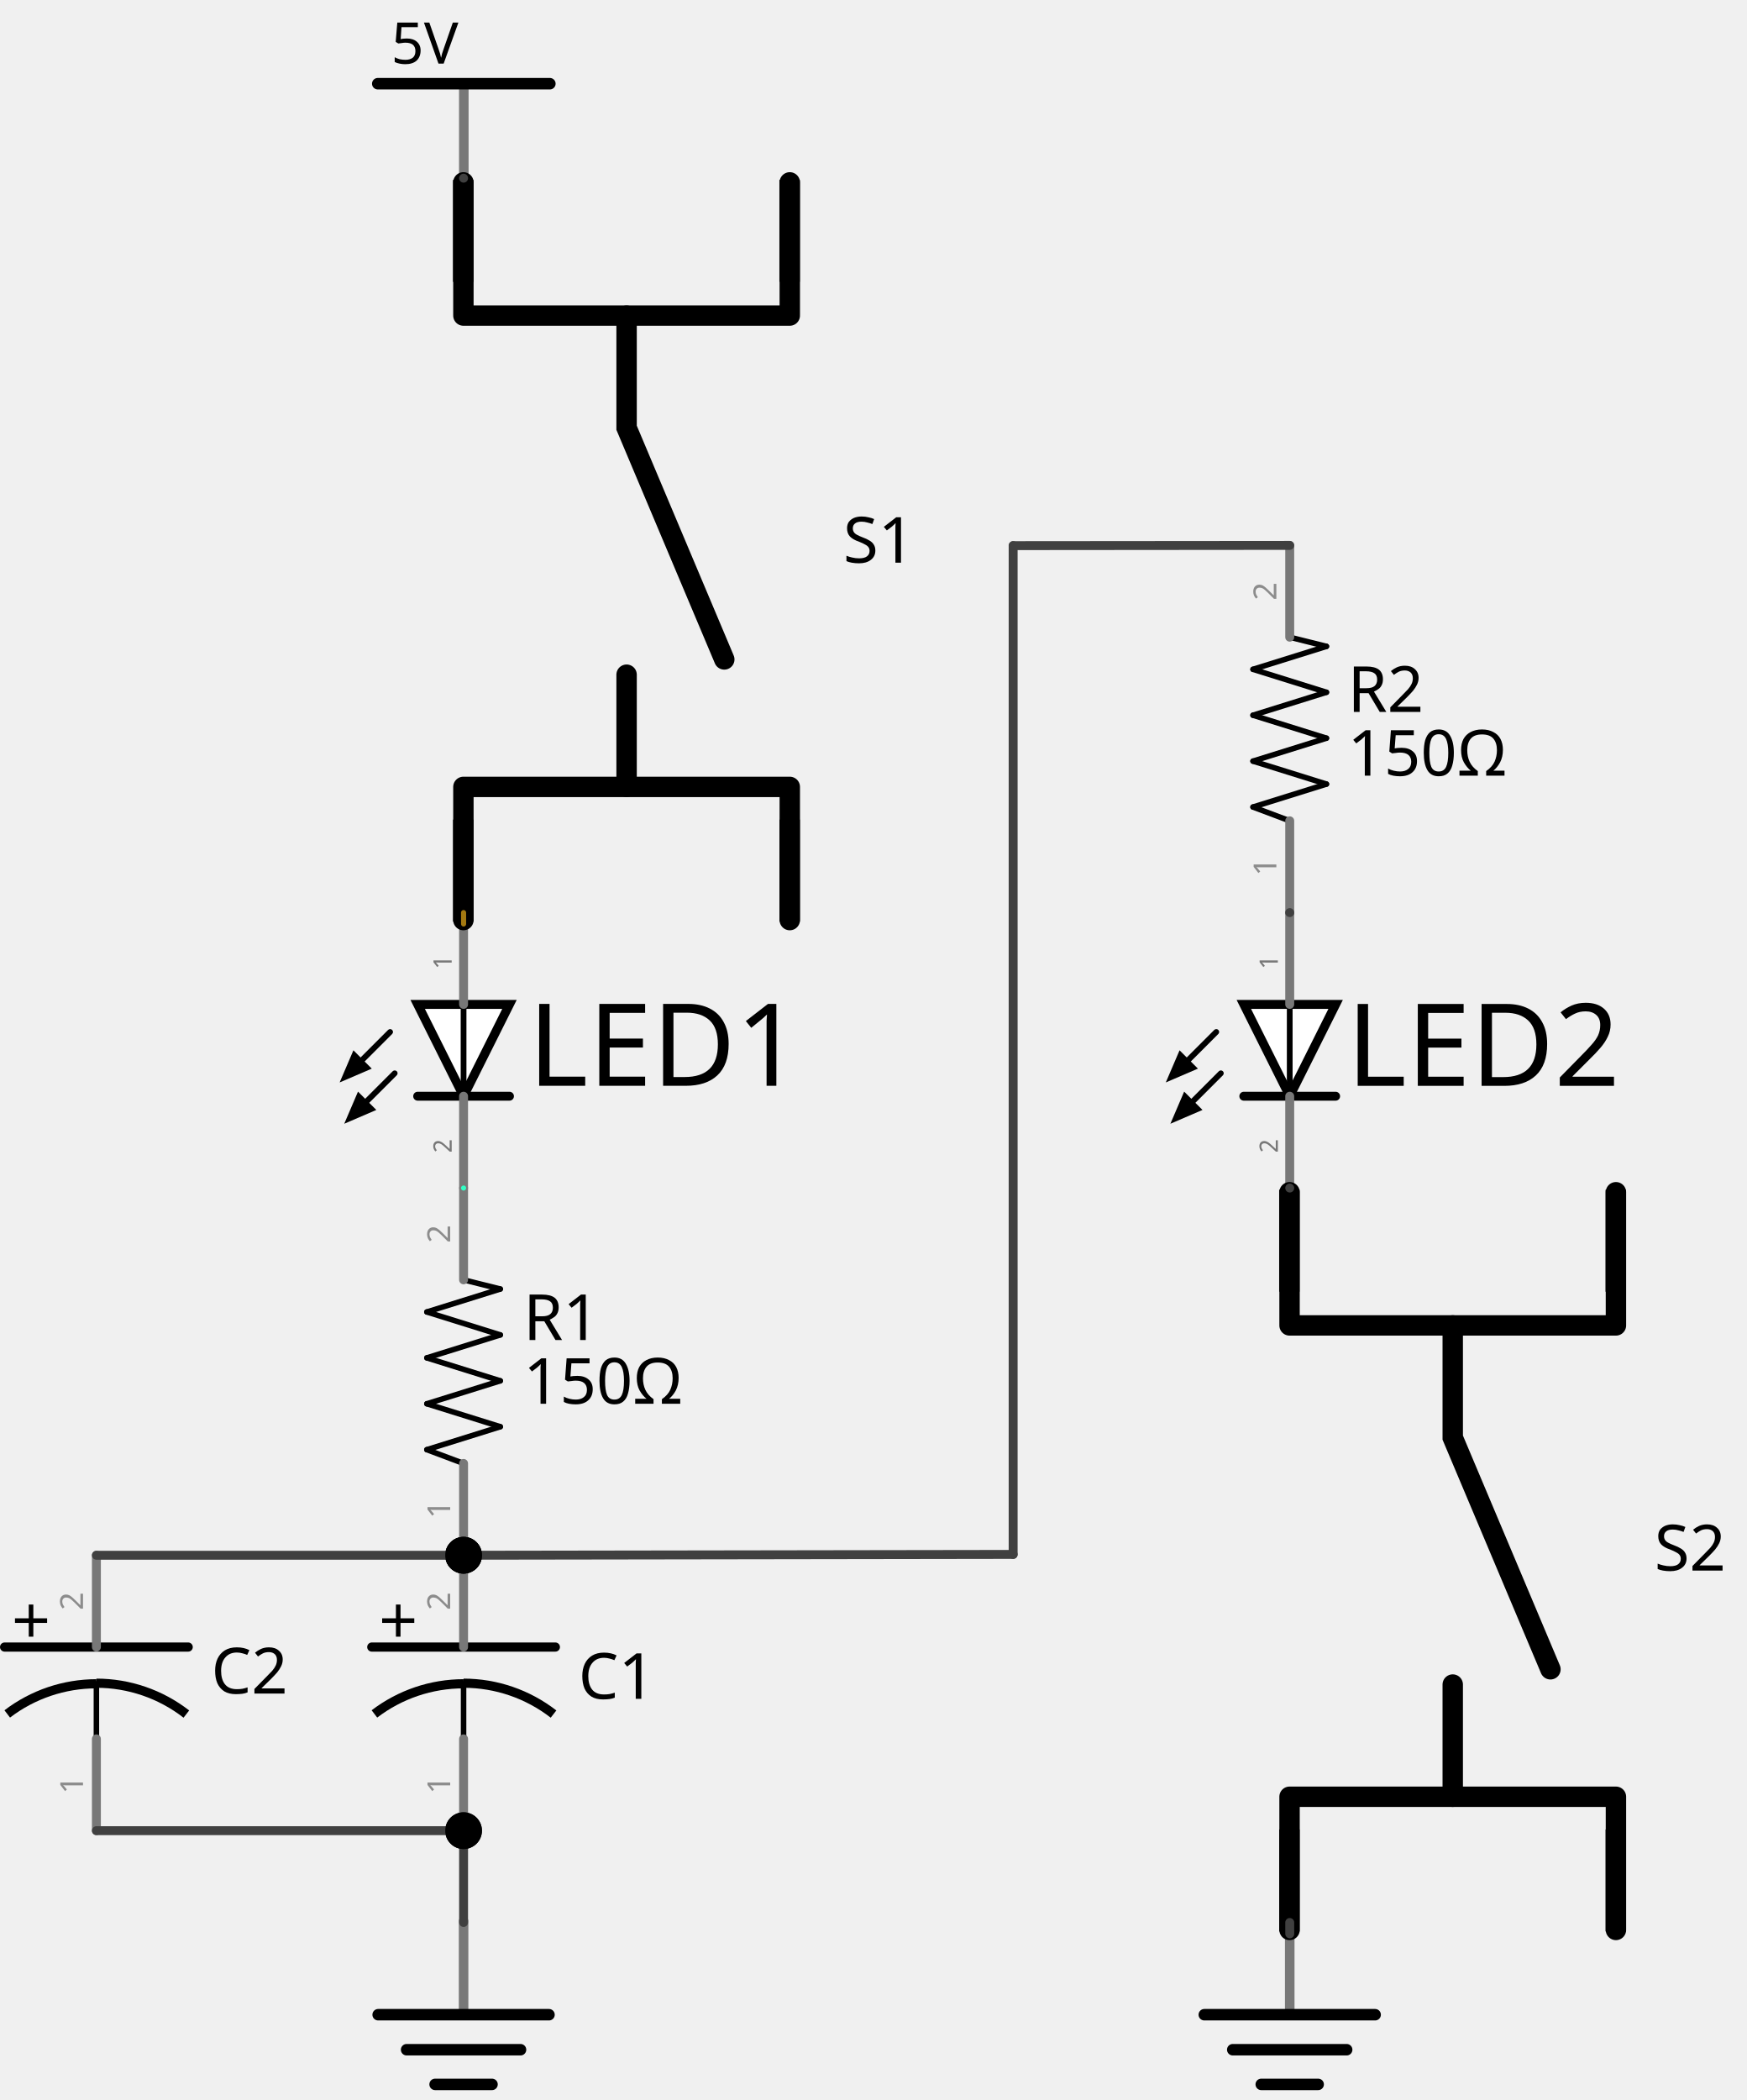
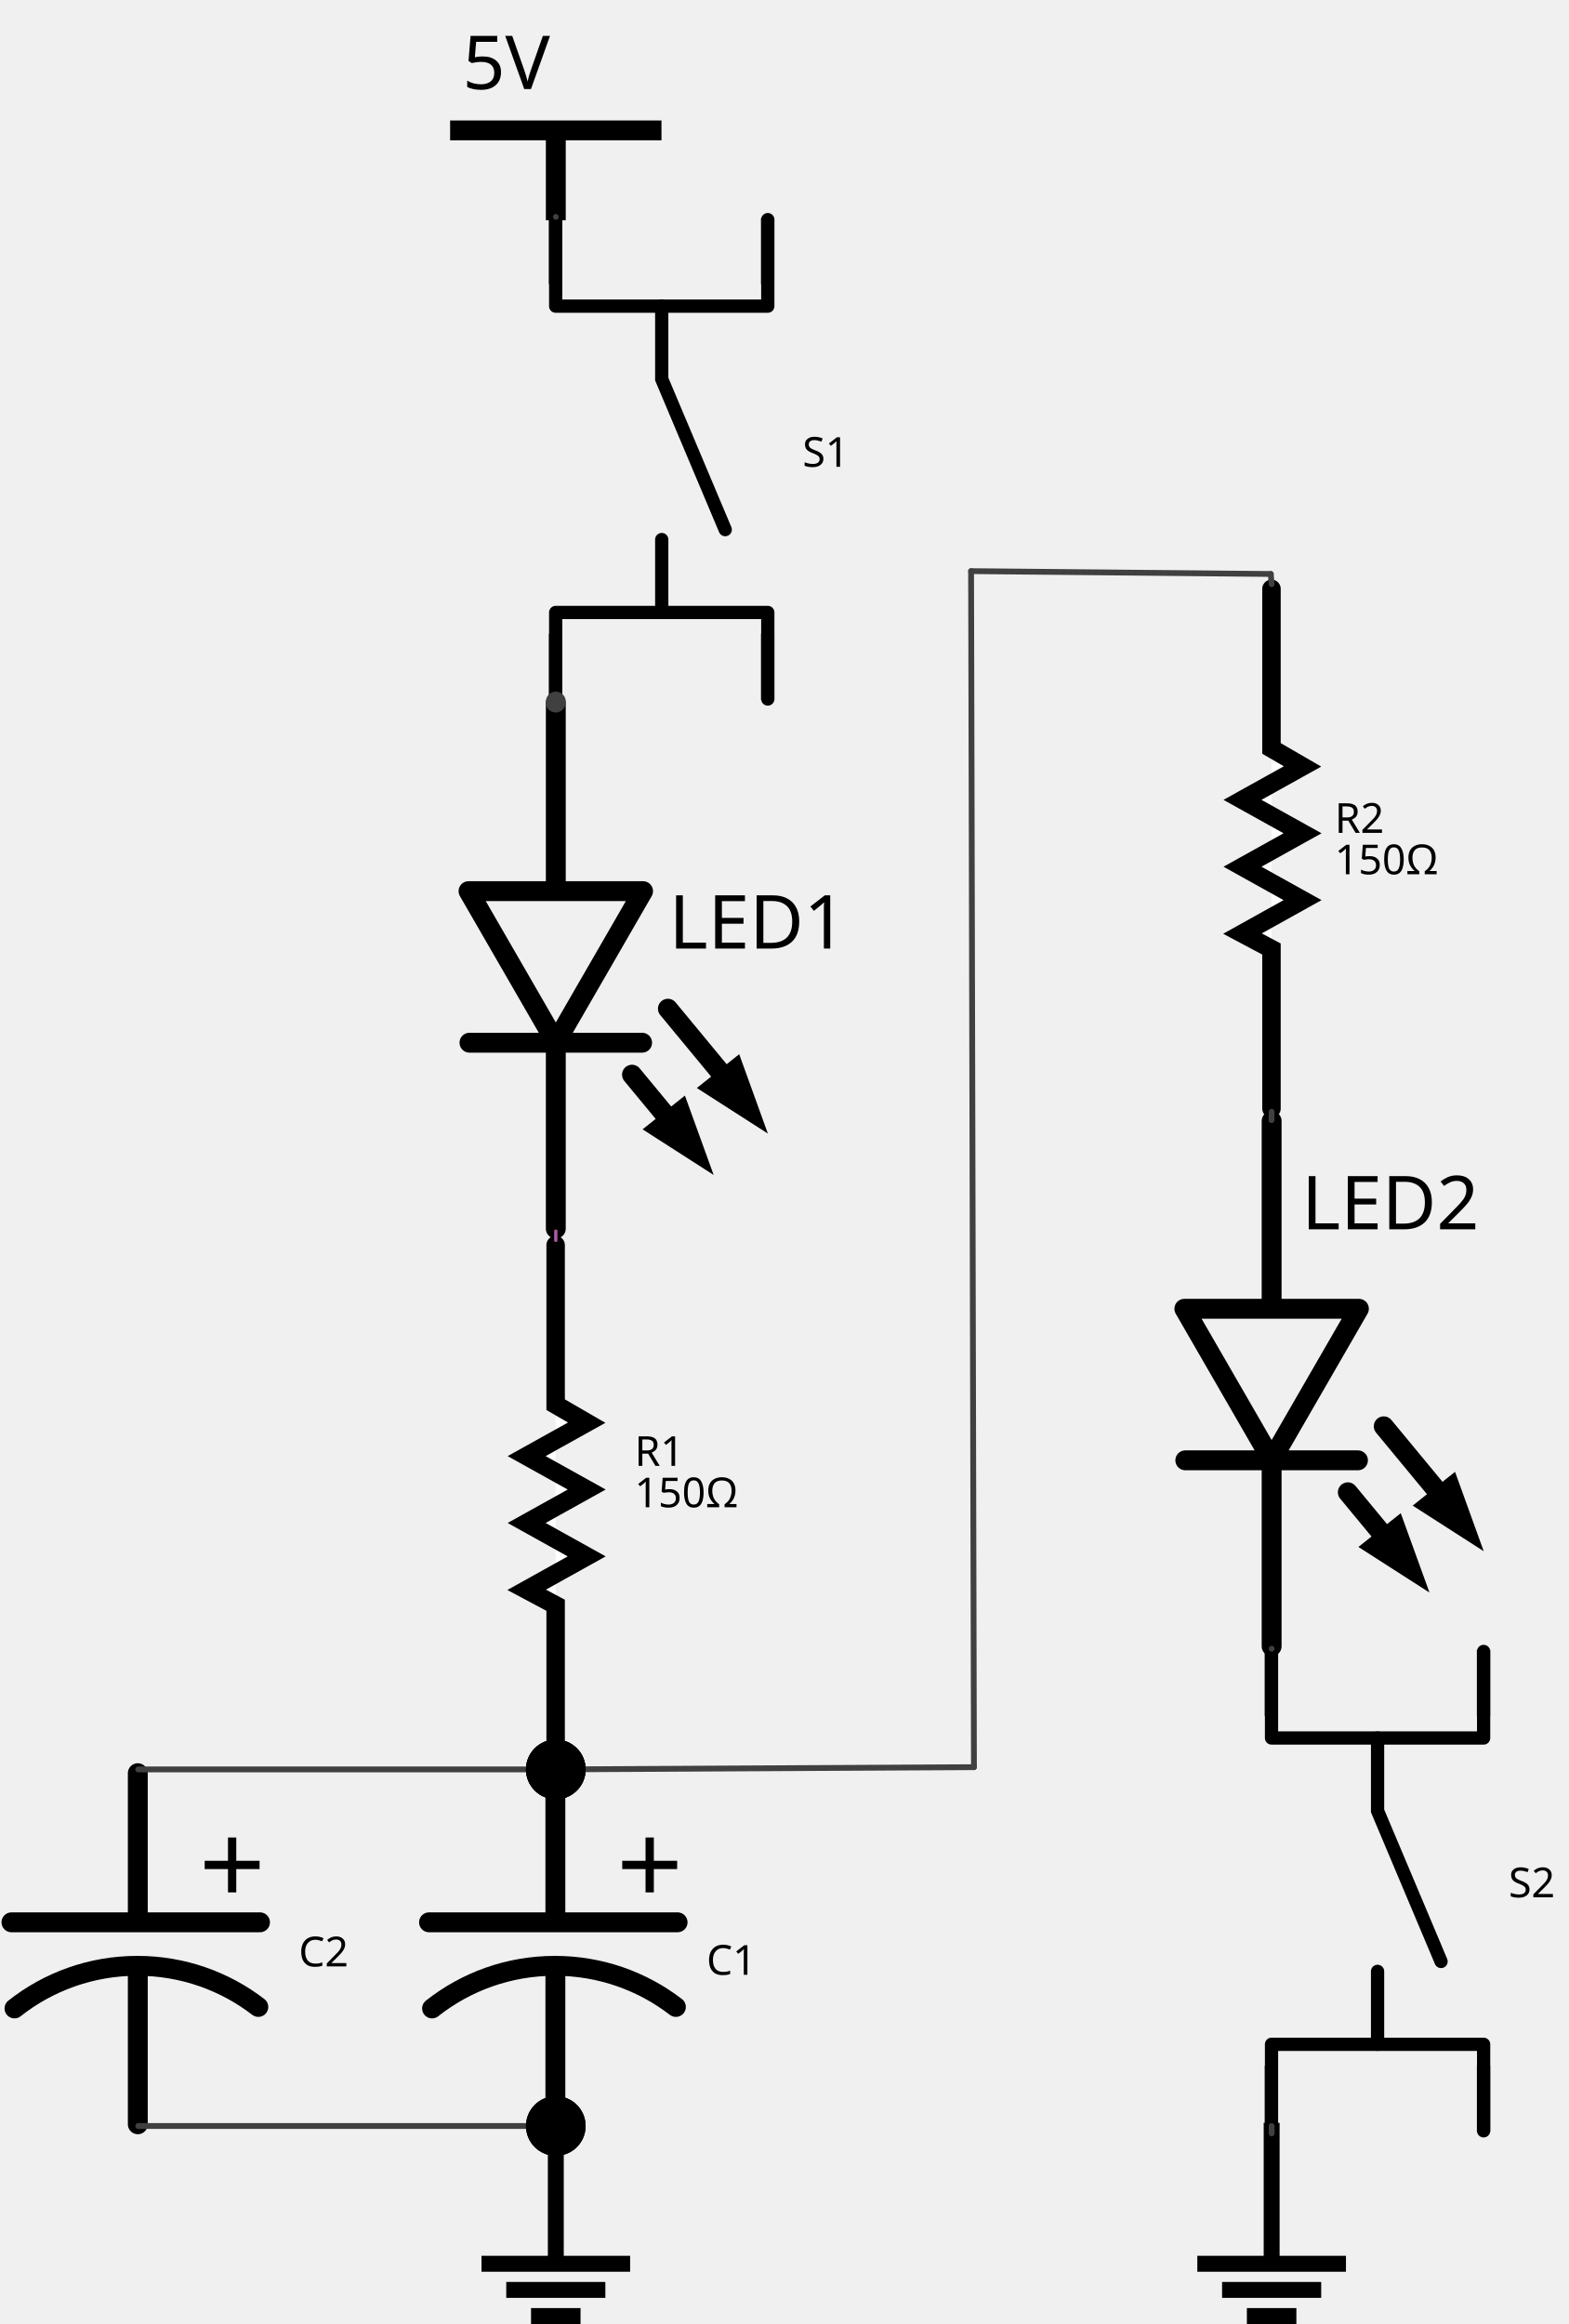
- <svg xmlns="http://www.w3.org/2000/svg" version="1.2" baseProfile="tiny" x="0in" y="0in" width="1.902in" height="2.287in" viewBox="0 0 136.969 164.696">
+ <svg xmlns="http://www.w3.org/2000/svg" version="1.2" baseProfile="tiny" x="0in" y="0in" width="2.629in" height="3.895in" viewBox="0 0 189.276 280.473">
  <g partID="169910">
-     <g transform="translate(0,121.623)">
-       <g id="schematic">
-         <line class="other" stroke="#000000" stroke-linecap="round" y1="7.55" x1="0.36" y2="7.55" stroke-width="0.72" x2="14.76" />
-         <line class="other" stroke="#000000" stroke-linecap="round" y1="10.43" x1="7.56" y2="14.75" stroke-width="0.432" x2="7.56" />
-         <path class="other" fill="none" stroke="#000000" stroke-width="0.72" d="M7.56,10.385A11.492,11.492,0,0,1,14.616,12.806" />
-         <path class="other" fill="none" stroke="#000000" stroke-width="0.72" d="M0.567,12.795A11.519,11.519,0,0,1,7.56,10.43" />
-         <rect width="2.52" x="1.174" y="5.296" class="other" fill="#000000" height="0.36" stroke="none" stroke-linecap="round" stroke-width="0" />
-         <rect width="0.36" x="2.254" y="4.216" class="other" fill="#000000" height="2.52" stroke="none" stroke-linecap="round" stroke-width="0" />
-         <line class="pin" connectorname="+" stroke="#787878" id="connector1pin" stroke-linecap="round" y1="0.35" x1="7.56" y2="7.55" stroke-width="0.7" x2="7.56" />
-         <g width="0" x="7.56" y="0.35" class="terminal" fill="none" height="0" stroke="none" id="connector1terminal" stroke-width="0" />
-         <g transform="matrix(1, 0, 0, 1, 6.50999, 3.94999)">
-           <g>
-             <g transform="rotate(270)">
-               <g>
-                 <text x="0" y="0" class="text" font-family="'Droid Sans'" fill="#8c8c8c" text-anchor="middle" stroke="none" stroke-width="0" font-size="2.5">2</text>
-               </g>
-             </g>
-           </g>
-         </g>
-         <line class="pin" connectorname="-" stroke="#787878" id="connector0pin" stroke-linecap="round" y1="21.95" x1="7.56" y2="14.75" stroke-width="0.7" x2="7.56" />
-         <g width="0" x="7.56" y="21.95" class="terminal" fill="none" height="0" stroke="none" id="connector0terminal" stroke-width="0" />
-         <g transform="matrix(1, 0, 0, 1, 6.50999, 18.35)">
-           <g>
-             <g transform="rotate(270)">
-               <g>
-                 <text x="0" y="0" class="text" font-family="'Droid Sans'" fill="#8c8c8c" text-anchor="middle" stroke="none" stroke-width="0" font-size="2.5">1</text>
-               </g>
-             </g>
-           </g>
-         </g>
+     <g transform="translate(0,213.143)">
+       <g id="schematic">
+         <g>
+           <rect width="1.375" x="15.989" y="30.102" height="13.589" id="connector0pin" />
+           <rect width="1.375" x="15.989" y="0.398" height="13.578" id="connector1pin" />
+           <g width="0.75" x="16.292" y="0" height="0.799" id="connector1terminal" />
+           <g width="0.75" x="16.292" y="43.032" height="0.8" id="connector0terminal" />
+         </g>
+         <line fill="none" stroke="#000000" stroke-linecap="round" y1="0.852" stroke-width="2.4" x1="16.616" y2="18.477" x2="16.616" />
+         <line fill="none" stroke="#000000" stroke-linecap="round" y1="18.852" stroke-width="2.4" x1="1.366" y2="18.852" x2="31.366" />
+         <line fill="none" stroke="#000000" stroke-linecap="round" y1="24.616" stroke-width="2.4" x1="16.616" y2="43.227" x2="16.616" />
+         <line fill="none" stroke="#000000" y1="11.928" stroke-width="1" x1="24.688" y2="11.928" x2="31.313" />
+         <line fill="none" stroke="#000000" y1="8.616" stroke-width="1" x1="28" y2="15.241" x2="28" />
+         <path fill="none" stroke="#000000" stroke-linecap="round" stroke-width="2.4" d="M1.732,29.247c4.079,-3.221,9.23,-5.143,14.83,-5.143c5.495,0,10.559,1.851,14.6,4.963" />
      </g>
    </g>
  </g>
  <g partID="165410">
-     <g transform="translate(28.8,121.623)">
-       <g id="schematic">
-         <line class="other" stroke="#000000" stroke-linecap="round" y1="7.55" x1="0.36" y2="7.55" stroke-width="0.72" x2="14.76" />
-         <line class="other" stroke="#000000" stroke-linecap="round" y1="10.43" x1="7.56" y2="14.75" stroke-width="0.432" x2="7.56" />
-         <path class="other" fill="none" stroke="#000000" stroke-width="0.72" d="M7.56,10.385A11.492,11.492,0,0,1,14.616,12.806" />
-         <path class="other" fill="none" stroke="#000000" stroke-width="0.72" d="M0.567,12.795A11.519,11.519,0,0,1,7.56,10.43" />
-         <rect width="2.52" x="1.174" y="5.296" class="other" fill="#000000" height="0.36" stroke="none" stroke-linecap="round" stroke-width="0" />
-         <rect width="0.36" x="2.254" y="4.216" class="other" fill="#000000" height="2.52" stroke="none" stroke-linecap="round" stroke-width="0" />
-         <line class="pin" connectorname="+" stroke="#787878" id="connector1pin" stroke-linecap="round" y1="0.35" x1="7.56" y2="7.55" stroke-width="0.7" x2="7.56" />
-         <g width="0" x="7.56" y="0.35" class="terminal" fill="none" height="0" stroke="none" id="connector1terminal" stroke-width="0" />
-         <g transform="matrix(1, 0, 0, 1, 6.50999, 3.94999)">
-           <g>
-             <g transform="rotate(270)">
-               <g>
-                 <text x="0" y="0" class="text" font-family="'Droid Sans'" fill="#8c8c8c" text-anchor="middle" stroke="none" stroke-width="0" font-size="2.5">2</text>
-               </g>
-             </g>
-           </g>
-         </g>
-         <line class="pin" connectorname="-" stroke="#787878" id="connector0pin" stroke-linecap="round" y1="21.95" x1="7.56" y2="14.75" stroke-width="0.7" x2="7.56" />
-         <g width="0" x="7.56" y="21.95" class="terminal" fill="none" height="0" stroke="none" id="connector0terminal" stroke-width="0" />
-         <g transform="matrix(1, 0, 0, 1, 6.50999, 18.35)">
-           <g>
-             <g transform="rotate(270)">
-               <g>
-                 <text x="0" y="0" class="text" font-family="'Droid Sans'" fill="#8c8c8c" text-anchor="middle" stroke="none" stroke-width="0" font-size="2.5">1</text>
-               </g>
-             </g>
-           </g>
-         </g>
+     <g transform="translate(50.4,213.143)">
+       <g id="schematic">
+         <g>
+           <rect width="1.375" x="15.989" y="30.102" height="13.589" id="connector0pin" />
+           <rect width="1.375" x="15.989" y="0.398" height="13.578" id="connector1pin" />
+           <g width="0.75" x="16.292" y="0" height="0.799" id="connector1terminal" />
+           <g width="0.75" x="16.292" y="43.032" height="0.8" id="connector0terminal" />
+         </g>
+         <line fill="none" stroke="#000000" stroke-linecap="round" y1="0.852" stroke-width="2.4" x1="16.616" y2="18.477" x2="16.616" />
+         <line fill="none" stroke="#000000" stroke-linecap="round" y1="18.852" stroke-width="2.4" x1="1.366" y2="18.852" x2="31.366" />
+         <line fill="none" stroke="#000000" stroke-linecap="round" y1="24.616" stroke-width="2.4" x1="16.616" y2="43.227" x2="16.616" />
+         <line fill="none" stroke="#000000" y1="11.928" stroke-width="1" x1="24.688" y2="11.928" x2="31.313" />
+         <line fill="none" stroke="#000000" y1="8.616" stroke-width="1" x1="28" y2="15.241" x2="28" />
+         <path fill="none" stroke="#000000" stroke-linecap="round" stroke-width="2.4" d="M1.732,29.247c4.079,-3.221,9.23,-5.143,14.83,-5.143c5.495,0,10.559,1.851,14.6,4.963" />
      </g>
    </g>
  </g>
  <g partID="169150">
-     <g transform="translate(93.9593,150.296)">
-       <g id="schematic">
-         <path fill="none" stroke="#787878" id="connector0pin" stroke-linecap="round" stroke-width="0.75" d="M7.201,7.575l0,-7.2" />
-         <g width="0.945" x="6.728" y="0" fill="none" height="0.953" id="connector0terminal" />
-         <path fill="none" stroke="#000000" id="path4098" stroke-linecap="round" stroke-width="0.9" d="M0.5,7.711L13.9,7.711" />
-         <path fill="none" stroke="#000000" id="path4100" stroke-linecap="round" stroke-width="0.9" d="M2.732,10.456l8.935,0" />
-         <path fill="none" stroke="#000000" id="path4102" stroke-linecap="round" stroke-width="0.9" d="M9.431,13.175L4.967,13.175" />
+     <g transform="translate(144.497,256.194)">
+       <g id="schematic">
+         <path fill="none" stroke="#000000" id="connector0pin" stroke-width="1.92" d="M8.971,17.008L8.971,0" />
+         <g width="0.756" x="8.592" fill="none" height="0.762" id="connector0terminal" />
+         <path fill="none" stroke="#000000" id="path4098" stroke-width="1.92" d="M0,17.008l17.941,0" />
+         <path fill="none" stroke="#000000" id="path4100" stroke-width="1.92" d="M2.989,20.164l11.962,0" />
+         <path fill="none" stroke="#000000" id="path4102" stroke-width="1.92" d="M11.956,23.318L5.981,23.318" />
      </g>
    </g>
  </g>
  <g partID="160190">
-     <g transform="translate(29.1597,150.296)">
-       <g id="schematic">
-         <path fill="none" stroke="#787878" id="connector0pin" stroke-linecap="round" stroke-width="0.75" d="M7.201,7.575l0,-7.2" />
-         <g width="0.945" x="6.728" y="0" fill="none" height="0.953" id="connector0terminal" />
-         <path fill="none" stroke="#000000" id="path4098" stroke-linecap="round" stroke-width="0.9" d="M0.5,7.711L13.9,7.711" />
-         <path fill="none" stroke="#000000" id="path4100" stroke-linecap="round" stroke-width="0.9" d="M2.732,10.456l8.935,0" />
-         <path fill="none" stroke="#000000" id="path4102" stroke-linecap="round" stroke-width="0.9" d="M9.431,13.175L4.967,13.175" />
+     <g transform="translate(58.097,256.194)">
+       <g id="schematic">
+         <path fill="none" stroke="#000000" id="connector0pin" stroke-width="1.92" d="M8.971,17.008L8.971,0" />
+         <g width="0.756" x="8.592" fill="none" height="0.762" id="connector0terminal" />
+         <path fill="none" stroke="#000000" id="path4098" stroke-width="1.92" d="M0,17.008l17.941,0" />
+         <path fill="none" stroke="#000000" id="path4100" stroke-width="1.92" d="M2.989,20.164l11.962,0" />
+         <path fill="none" stroke="#000000" id="path4102" stroke-width="1.92" d="M11.956,23.318L5.981,23.318" />
      </g>
    </g>
  </g>
  <g partID="160370">
-     <g transform="translate(29.1786,0)">
-       <g id="schematic">
-         <line fill="none" stroke="#787878" id="connector0pin" stroke-linecap="round" y1="6.78" stroke-width="0.75" x1="7.2" y2="13.98" x2="7.2" stroke-miterlimit="10" />
-         <g fill="none" points="6.817,13.567,7.546,13.546,7.546,14.4,6.859,14.359" id="connector0terminal" />
-         <path fill="none" stroke="#000000" stroke-linecap="round" stroke-width="0.9" d="M0.45,6.564l13.5,0" />
-         <g transform="matrix(1, 0, 0, 1, 1.4985, 4.9878)">
-           <text font-family="'DroidSans'" id="label" font-size="4.499">5V</text>
-         </g>
+     <g transform="translate(54.3122,0)">
+       <g id="schematic">
+         <rect width="2.4" x="11.555" y="15.739" fill="#000000" height="10.836" stroke="none" id="connector0pin" stroke-width="0" />
+         <g width="0" x="12.755" y="25.775" height="0.8" id="connector0terminal" />
+         <path fill="none" stroke="#000000" stroke-width="2.4" d="M0,15.739l25.51,0" />
+         <text x="1.5" y="10.75" fill="#000000" font-family="Droid Sans" id="label" font-size="8.999">5V</text>
      </g>
    </g>
  </g>
  <g partID="157920">
-     <g transform="translate(91.2593,71.3563)">
-       <g id="schematic">
-         <g>
-           <path d="M13.5,14.966L9.9,14.966c-0.193,0,-0.35,-0.156,-0.35,-0.35s0.156,-0.35,0.35,-0.35L13.5,14.266c0.193,0,0.35,0.156,0.35,0.35S13.694,14.966,13.5,14.966z" />
-         </g>
-         <g>
-           <path d="M9.9,14.966L6.3,14.966c-0.193,0,-0.35,-0.156,-0.35,-0.35s0.157,-0.35,0.35,-0.35l3.6,0c0.193,0,0.35,0.156,0.35,0.35S10.093,14.966,9.9,14.966z" />
-         </g>
-         <g>
-           <polygon fill="#FFFFFF" points="9.9,14.616,6.3,7.416,9.9,7.416,13.5,7.416" />
-           <path d="M9.9,15.398L5.734,7.066l8.333,0L9.9,15.398zM6.866,7.766L9.9,13.834l3.034,-6.068L6.866,7.766z" />
-         </g>
-         <g>
-           <path d="M9.9,14.841c-0.124,0,-0.225,-0.101,-0.225,-0.225l0,-7.2c0,-0.124,0.101,-0.225,0.225,-0.225s0.225,0.101,0.225,0.225l0,7.2C10.124,14.74,10.024,14.841,9.9,14.841z" />
-         </g>
-         <g>
-           <path d="M1.8,12.141c-0.058,0,-0.115,-0.021,-0.159,-0.065c-0.088,-0.088,-0.088,-0.23,0,-0.318l2.34,-2.341c0.088,-0.088,0.23,-0.088,0.318,0s0.088,0.23,0,0.318l-2.34,2.341C1.915,12.12,1.858,12.141,1.8,12.141z" />
-         </g>
-         <g>
-           <path d="M2.16,15.381c-0.058,0,-0.115,-0.021,-0.159,-0.065c-0.088,-0.088,-0.088,-0.23,0,-0.318l2.34,-2.34c0.088,-0.088,0.23,-0.088,0.318,0s0.088,0.23,0,0.318l-2.34,2.34C2.276,15.359,2.218,15.381,2.16,15.381z" />
-         </g>
-         <g id="connector0pin">
-           <path fill="#787878" d="M9.9,22.166c-0.193,0,-0.35,-0.156,-0.35,-0.35l0,-7.2c0,-0.193,0.156,-0.35,0.35,-0.35s0.35,0.156,0.35,0.35l0,7.2C10.249,22.01,10.093,22.166,9.9,22.166z" />
-         </g>
-         <g id="connector0terminal">
-           <rect width="0.001" x="9.9" y="21.816" fill="none" height="0.001" />
-         </g>
-         <g transform="matrix(1, 0, 0, 1, 3.429, 6.4262)">
-           <g>
-             <g transform="rotate(270)">
-               <g>
-                 <g enable-background="new    ">
-                   <path fill="#787878" d="M-11.647,5.54l-0.891,0L-12.538,5.388l0.342,-0.372c0.049,-0.053,0.093,-0.101,0.131,-0.145s0.071,-0.086,0.099,-0.128c0.026,-0.042,0.047,-0.084,0.062,-0.125c0.015,-0.043,0.021,-0.088,0.021,-0.138c0,-0.038,-0.005,-0.072,-0.017,-0.102s-0.027,-0.054,-0.047,-0.075c-0.021,-0.02,-0.045,-0.035,-0.073,-0.046s-0.06,-0.016,-0.094,-0.016c-0.062,0,-0.118,0.013,-0.167,0.038c-0.051,0.024,-0.098,0.057,-0.143,0.096l-0.1,-0.116c0.025,-0.023,0.055,-0.046,0.084,-0.065c0.029,-0.021,0.063,-0.039,0.097,-0.054s0.071,-0.026,0.109,-0.036c0.038,-0.008,0.079,-0.013,0.121,-0.013c0.063,0,0.119,0.009,0.169,0.026c0.051,0.018,0.094,0.043,0.129,0.076c0.035,0.032,0.063,0.072,0.082,0.119c0.019,0.048,0.028,0.101,0.028,0.16c0,0.056,-0.009,0.108,-0.026,0.158c-0.017,0.05,-0.041,0.1,-0.07,0.148c-0.031,0.048,-0.066,0.097,-0.109,0.146c-0.041,0.049,-0.087,0.1,-0.136,0.152L-12.32,5.37l0,0.008l0.673,0L-11.647,5.54z" />
-                 </g>
-               </g>
-             </g>
-           </g>
-         </g>
-         <g id="connector1pin">
-           <path fill="#787878" d="M9.9,7.766c-0.193,0,-0.35,-0.157,-0.35,-0.35l0,-7.2c0,-0.193,0.156,-0.35,0.35,-0.35s0.35,0.157,0.35,0.35l0,7.2C10.249,7.609,10.093,7.766,9.9,7.766z" />
-         </g>
-         <g id="connector1terminal">
-           <polygon fill="none" points="9.9,0.216,9.901,0.216,9.901,0.216" />
-         </g>
-         <g transform="matrix(1, 0, 0, 1, 3.429, 1.3462)">
-           <g>
-             <g transform="rotate(270)">
-               <g>
-                 <g enable-background="new    ">
-                   <path fill="#787878" d="M-2.616,5.54l-0.172,0L-2.788,4.648c0,-0.028,0,-0.058,0,-0.09s0.001,-0.063,0.002,-0.095c0.001,-0.032,0.002,-0.063,0.003,-0.092c0.001,-0.028,0.002,-0.054,0.002,-0.076c-0.011,0.012,-0.021,0.021,-0.029,0.03s-0.017,0.017,-0.026,0.024s-0.018,0.016,-0.028,0.025c-0.01,0.008,-0.021,0.019,-0.035,0.03l-0.145,0.118l-0.094,-0.12l0.374,-0.292l0.146,0L-2.618,5.54z" />
-                 </g>
-               </g>
-             </g>
-           </g>
-         </g>
-         <g>
-           <path d="M0.18,13.536l1.08,-2.521l1.44,1.438L0.18,13.536z" />
-         </g>
-         <g>
-           <path d="M0.54,16.776l1.08,-2.521l1.438,1.438L0.54,16.776z" />
-         </g>
+     <g transform="translate(142.715,134.557)">
+       <g id="schematic">
+         <g width="0.208" x="10.632" y="0.525" height="0.208" id="connector1terminal" />
+         <g width="0.208" x="10.648" y="64.314" height="0.207" id="connector0terminal" />
+         <rect width="1.375" x="10.028" y="0.421" height="10.339" id="connector1pin" />
+         <rect width="1.375" x="10.028" y="53" height="11.767" id="connector0pin" />
+         <line fill="none" stroke="#000000" stroke-linecap="round" y1="41.171" stroke-width="2.4" x1="10.752" y2="64.123" x2="10.752" />
+         <line fill="none" stroke="#000000" stroke-linecap="round" y1="41.683" stroke-width="2.4" x1="21.171" y2="41.683" x2="0.333" />
+         <line fill="none" stroke="#000000" stroke-linecap="round" y1="0.731" stroke-width="2.4" x1="10.752" y2="22.393" x2="10.752" />
+         <polygon fill="none" points="10.752,41.638,5.486,32.515,0.218,23.393,10.752,23.393,21.285,23.393,16.02,32.515" stroke="#000000" stroke-linejoin="round" stroke-linecap="round" stroke-width="2.4" />
+         <path d="M27.775,47.148l2.558,-2.037l1.465,-1.169l1.091,-0.871l3.461,9.58L27.775,47.148L27.775,47.148z" />
+         <path d="M21.226,52.138l2.556,-2.039l1.464,-1.168l1.09,-0.87l3.469,9.581L21.226,52.138L21.226,52.138z" />
+         <line fill="none" stroke="#000000" stroke-linecap="round" y1="37.577" stroke-width="2.4" x1="24.281" y2="48.061" x2="32.948" />
+         <line fill="none" stroke="#000000" stroke-linecap="round" y1="45.54" stroke-width="2.4" x1="19.948" y2="52.274" x2="25.515" />
      </g>
    </g>
  </g>
  <g partID="152020">
-     <g transform="translate(26.4597,71.3563)">
-       <g id="schematic">
-         <g>
-           <path d="M13.5,14.966L9.9,14.966c-0.193,0,-0.35,-0.156,-0.35,-0.35s0.156,-0.35,0.35,-0.35L13.5,14.266c0.193,0,0.35,0.156,0.35,0.35S13.694,14.966,13.5,14.966z" />
-         </g>
-         <g>
-           <path d="M9.9,14.966L6.3,14.966c-0.193,0,-0.35,-0.156,-0.35,-0.35s0.157,-0.35,0.35,-0.35l3.6,0c0.193,0,0.35,0.156,0.35,0.35S10.093,14.966,9.9,14.966z" />
-         </g>
-         <g>
-           <polygon fill="#FFFFFF" points="9.9,14.616,6.3,7.416,9.9,7.416,13.5,7.416" />
-           <path d="M9.9,15.398L5.734,7.066l8.333,0L9.9,15.398zM6.866,7.766L9.9,13.834l3.034,-6.068L6.866,7.766z" />
-         </g>
-         <g>
-           <path d="M9.9,14.841c-0.124,0,-0.225,-0.101,-0.225,-0.225l0,-7.2c0,-0.124,0.101,-0.225,0.225,-0.225s0.225,0.101,0.225,0.225l0,7.2C10.124,14.74,10.024,14.841,9.9,14.841z" />
-         </g>
-         <g>
-           <path d="M1.8,12.141c-0.058,0,-0.115,-0.021,-0.159,-0.065c-0.088,-0.088,-0.088,-0.23,0,-0.318l2.34,-2.341c0.088,-0.088,0.23,-0.088,0.318,0s0.088,0.23,0,0.318l-2.34,2.341C1.915,12.12,1.858,12.141,1.8,12.141z" />
-         </g>
-         <g>
-           <path d="M2.16,15.381c-0.058,0,-0.115,-0.021,-0.159,-0.065c-0.088,-0.088,-0.088,-0.23,0,-0.318l2.34,-2.34c0.088,-0.088,0.23,-0.088,0.318,0s0.088,0.23,0,0.318l-2.34,2.34C2.276,15.359,2.218,15.381,2.16,15.381z" />
-         </g>
-         <g id="connector0pin">
-           <path fill="#787878" d="M9.9,22.166c-0.193,0,-0.35,-0.156,-0.35,-0.35l0,-7.2c0,-0.193,0.156,-0.35,0.35,-0.35s0.35,0.156,0.35,0.35l0,7.2C10.249,22.01,10.093,22.166,9.9,22.166z" />
-         </g>
-         <g id="connector0terminal">
-           <rect width="0.001" x="9.9" y="21.816" fill="none" height="0.001" />
-         </g>
-         <g transform="matrix(1, 0, 0, 1, 3.429, 6.4262)">
-           <g>
-             <g transform="rotate(270)">
-               <g>
-                 <g enable-background="new    ">
-                   <path fill="#787878" d="M-11.647,5.54l-0.891,0L-12.538,5.388l0.342,-0.372c0.049,-0.053,0.093,-0.101,0.131,-0.145s0.071,-0.086,0.099,-0.128c0.026,-0.042,0.047,-0.084,0.062,-0.125c0.015,-0.043,0.021,-0.088,0.021,-0.138c0,-0.038,-0.005,-0.072,-0.017,-0.102s-0.027,-0.054,-0.047,-0.075c-0.021,-0.02,-0.045,-0.035,-0.073,-0.046s-0.06,-0.016,-0.094,-0.016c-0.062,0,-0.118,0.013,-0.167,0.038c-0.051,0.024,-0.098,0.057,-0.143,0.096l-0.1,-0.116c0.025,-0.023,0.055,-0.046,0.084,-0.065c0.029,-0.021,0.063,-0.039,0.097,-0.054s0.071,-0.026,0.109,-0.036c0.038,-0.008,0.079,-0.013,0.121,-0.013c0.063,0,0.119,0.009,0.169,0.026c0.051,0.018,0.094,0.043,0.129,0.076c0.035,0.032,0.063,0.072,0.082,0.119c0.019,0.048,0.028,0.101,0.028,0.16c0,0.056,-0.009,0.108,-0.026,0.158c-0.017,0.05,-0.041,0.1,-0.07,0.148c-0.031,0.048,-0.066,0.097,-0.109,0.146c-0.041,0.049,-0.087,0.1,-0.136,0.152L-12.32,5.37l0,0.008l0.673,0L-11.647,5.54z" />
-                 </g>
-               </g>
-             </g>
-           </g>
-         </g>
-         <g id="connector1pin">
-           <path fill="#787878" d="M9.9,7.766c-0.193,0,-0.35,-0.157,-0.35,-0.35l0,-7.2c0,-0.193,0.156,-0.35,0.35,-0.35s0.35,0.157,0.35,0.35l0,7.2C10.249,7.609,10.093,7.766,9.9,7.766z" />
-         </g>
-         <g id="connector1terminal">
-           <polygon fill="none" points="9.9,0.216,9.901,0.216,9.901,0.216" />
-         </g>
-         <g transform="matrix(1, 0, 0, 1, 3.429, 1.3462)">
-           <g>
-             <g transform="rotate(270)">
-               <g>
-                 <g enable-background="new    ">
-                   <path fill="#787878" d="M-2.616,5.54l-0.172,0L-2.788,4.648c0,-0.028,0,-0.058,0,-0.09s0.001,-0.063,0.002,-0.095c0.001,-0.032,0.002,-0.063,0.003,-0.092c0.001,-0.028,0.002,-0.054,0.002,-0.076c-0.011,0.012,-0.021,0.021,-0.029,0.03s-0.017,0.017,-0.026,0.024s-0.018,0.016,-0.028,0.025c-0.01,0.008,-0.021,0.019,-0.035,0.03l-0.145,0.118l-0.094,-0.12l0.374,-0.292l0.146,0L-2.618,5.54z" />
-                 </g>
-               </g>
-             </g>
-           </g>
-         </g>
-         <g>
-           <path d="M0.18,13.536l1.08,-2.521l1.44,1.438L0.18,13.536z" />
-         </g>
-         <g>
-           <path d="M0.54,16.776l1.08,-2.521l1.438,1.438L0.54,16.776z" />
-         </g>
+     <g transform="translate(56.315,84.1575)">
+       <g id="schematic">
+         <g width="0.208" x="10.632" y="0.525" height="0.208" id="connector1terminal" />
+         <g width="0.208" x="10.648" y="64.314" height="0.207" id="connector0terminal" />
+         <rect width="1.375" x="10.028" y="0.421" height="10.339" id="connector1pin" />
+         <rect width="1.375" x="10.028" y="53" height="11.767" id="connector0pin" />
+         <line fill="none" stroke="#000000" stroke-linecap="round" y1="41.171" stroke-width="2.4" x1="10.752" y2="64.123" x2="10.752" />
+         <line fill="none" stroke="#000000" stroke-linecap="round" y1="41.683" stroke-width="2.4" x1="21.171" y2="41.683" x2="0.333" />
+         <line fill="none" stroke="#000000" stroke-linecap="round" y1="0.731" stroke-width="2.4" x1="10.752" y2="22.393" x2="10.752" />
+         <polygon fill="none" points="10.752,41.638,5.486,32.515,0.218,23.393,10.752,23.393,21.285,23.393,16.02,32.515" stroke="#000000" stroke-linejoin="round" stroke-linecap="round" stroke-width="2.4" />
+         <path d="M27.775,47.148l2.558,-2.037l1.465,-1.169l1.091,-0.871l3.461,9.58L27.775,47.148L27.775,47.148z" />
+         <path d="M21.226,52.138l2.556,-2.039l1.464,-1.168l1.09,-0.87l3.469,9.581L21.226,52.138L21.226,52.138z" />
+         <line fill="none" stroke="#000000" stroke-linecap="round" y1="37.577" stroke-width="2.4" x1="24.281" y2="48.061" x2="32.948" />
+         <line fill="none" stroke="#000000" stroke-linecap="round" y1="45.54" stroke-width="2.4" x1="19.948" y2="52.274" x2="25.515" />
      </g>
    </g>
  </g>
  <g partID="158160">
-     <g transform="translate(62.8393,13.5208)">
+     <g transform="translate(93.5462,25.723)">
      <g transform="matrix(0,1,-1,0,0,0)">
        <g gorn="0.1" id="schematic">
          <rect width="8" x="50.758" y="0.104" gorn="0.1.0" height="1.6" id="connector0pin" />
          <rect width="8" x="50.758" y="25.705" gorn="0.1.1" height="1.6" id="connector1pin" />
          <rect width="8" x="0.585" y="0.107" gorn="0.1.2" height="1.6" id="connector2pin" />
          <rect width="8" x="0.585" y="25.708" gorn="0.1.3" height="1.6" id="connector3pin" />
          <g width="0.547" x="58.672" y="0.53" gorn="0.1.4" height="0.693" id="connector0terminal" />
          <g width="0.547" x="58.672" y="26.131" gorn="0.1.5" height="0.693" id="connector1terminal" />
          <g width="0.55" x="0.177" y="0.533" gorn="0.1.6" height="0.693" id="connector2terminal" />
          <g width="0.55" x="0.177" y="26.133" gorn="0.1.7" height="0.693" id="connector3terminal" />
          <path fill="none" stroke="#000000" stroke-linecap="round" stroke-width="1.6" d="M5.705,13.693" />
          <path fill="none" stroke="#000000" stroke-linecap="round" stroke-width="1.6" d="M20.027,13.693" />
          <polyline fill="none" points="58.638,0.893,48.193,0.893,48.193,26.493,58.638,26.493" stroke="#000000" stroke-linejoin="round" stroke-linecap="round" stroke-width="1.6" />
          <line fill="none" stroke="#000000" stroke-linecap="round" y1="13.693" stroke-width="1.6" x1="39.393" y2="13.693" x2="48.193" />
          <polyline fill="none" points="0.782,26.493,11.227,26.493,11.227,0.893,0.782,0.893" stroke="#000000" stroke-linejoin="round" stroke-linecap="round" stroke-width="1.6" />
          <polyline fill="none" points="38.196,6.03,20.027,13.693,11.227,13.693" stroke="#000000" stroke-linecap="round" stroke-width="1.6" />
        </g>
      </g>
    </g>
  </g>
  <g partID="152460">
-     <g transform="translate(127.639,92.7208)">
+     <g transform="translate(179.946,198.523)">
      <g transform="matrix(0,1,-1,0,0,0)">
        <g gorn="0.1" id="schematic">
          <rect width="8" x="50.758" y="0.104" gorn="0.1.0" height="1.6" id="connector0pin" />
          <rect width="8" x="50.758" y="25.705" gorn="0.1.1" height="1.6" id="connector1pin" />
          <rect width="8" x="0.585" y="0.107" gorn="0.1.2" height="1.6" id="connector2pin" />
          <rect width="8" x="0.585" y="25.708" gorn="0.1.3" height="1.6" id="connector3pin" />
          <g width="0.547" x="58.672" y="0.53" gorn="0.1.4" height="0.693" id="connector0terminal" />
          <g width="0.547" x="58.672" y="26.131" gorn="0.1.5" height="0.693" id="connector1terminal" />
          <g width="0.55" x="0.177" y="0.533" gorn="0.1.6" height="0.693" id="connector2terminal" />
          <g width="0.55" x="0.177" y="26.133" gorn="0.1.7" height="0.693" id="connector3terminal" />
          <path fill="none" stroke="#000000" stroke-linecap="round" stroke-width="1.6" d="M5.705,13.693" />
          <path fill="none" stroke="#000000" stroke-linecap="round" stroke-width="1.6" d="M20.027,13.693" />
          <polyline fill="none" points="58.638,0.893,48.193,0.893,48.193,26.493,58.638,26.493" stroke="#000000" stroke-linejoin="round" stroke-linecap="round" stroke-width="1.6" />
          <line fill="none" stroke="#000000" stroke-linecap="round" y1="13.693" stroke-width="1.6" x1="39.393" y2="13.693" x2="48.193" />
          <polyline fill="none" points="0.782,26.493,11.227,26.493,11.227,0.893,0.782,0.893" stroke="#000000" stroke-linejoin="round" stroke-linecap="round" stroke-width="1.6" />
          <polyline fill="none" points="38.196,6.03,20.027,13.693,11.227,13.693" stroke="#000000" stroke-linecap="round" stroke-width="1.6" />
        </g>
      </g>
    </g>
  </g>
  <g partID="157980">
-     <g transform="translate(98.0637,71.923)">
-       <g transform="matrix(0,-1,1,0,0,0)">
+     <g transform="translate(159.852,134.924)">
+       <g transform="matrix(-1,0,0,-1,0,0)">
        <g id="schematic">
-           <line class="other" stroke="#000000" stroke-linecap="round" y1="3.096" x1="7.55" y2="0.216" stroke-width="0.432" x2="8.63" />
-           <line class="other" stroke="#000000" stroke-linecap="round" y1="0.216" x1="8.63" y2="5.976" stroke-width="0.432" x2="10.43" />
-           <line class="other" stroke="#000000" stroke-linecap="round" y1="5.976" x1="10.43" y2="0.216" stroke-width="0.432" x2="12.23" />
-           <line class="other" stroke="#000000" stroke-linecap="round" y1="0.216" x1="12.23" y2="5.976" stroke-width="0.432" x2="14.03" />
-           <line class="other" stroke="#000000" stroke-linecap="round" y1="5.976" x1="14.03" y2="0.216" stroke-width="0.432" x2="15.83" />
-           <line class="other" stroke="#000000" stroke-linecap="round" y1="0.216" x1="15.83" y2="5.976" stroke-width="0.432" x2="17.63" />
-           <line class="other" stroke="#000000" stroke-linecap="round" y1="5.976" x1="17.63" y2="0.216" stroke-width="0.432" x2="19.43" />
-           <line class="other" stroke="#000000" stroke-linecap="round" y1="0.216" x1="19.43" y2="5.976" stroke-width="0.432" x2="21.23" />
-           <line class="other" stroke="#000000" stroke-linecap="round" y1="5.976" x1="21.23" y2="3.096" stroke-width="0.432" x2="21.95" />
-           <line class="pin" connectorname="2" stroke="#787878" id="connector1pin" stroke-linecap="round" y1="3.096" x1="29.15" y2="3.096" stroke-width="0.7" x2="21.95" />
-           <g width="0" x="29.15" y="3.096" class="terminal" fill="none" height="0" stroke="none" id="connector1terminal" stroke-width="0" />
-           <text x="25.55" y="2.046" class="text" font-family="'Droid Sans'" fill="#8c8c8c" text-anchor="middle" stroke="none" stroke-width="0" font-size="2.5">2</text>
-           <line class="pin" connectorname="1" stroke="#787878" id="connector0pin" stroke-linecap="round" y1="3.096" x1="0.35" y2="3.096" stroke-width="0.7" x2="7.55" />
-           <g width="0" x="0.35" y="3.096" class="terminal" fill="none" height="0" stroke="none" id="connector0terminal" stroke-width="0" />
-           <text x="3.95" y="2.046" class="text" font-family="'Droid Sans'" fill="#8c8c8c" text-anchor="middle" stroke="none" stroke-width="0" font-size="2.5">1</text>
+           <rect width="1.893" x="5.474" y="1.089" height="9.783" id="connector0pin" />
+           <g width="0.866" x="5.952" y="0.406" height="0.686" id="connector0terminal" />
+           <rect width="1.894" x="5.477" y="54.369" height="9.783" id="connector1pin" />
+           <g width="0.866" x="5.956" y="64.082" height="0.688" id="connector1terminal" />
+           <g>
+             <polyline fill="#FFFFFF" points="6.405,1.132,6.405,20.392,9.905,22.255,2.655,26.291,9.905,30.324,2.655,34.359,9.905,38.392,2.655,42.427,6.405,44.599,6.405,63.861" stroke="#000000" stroke-linecap="round" stroke-width="2.228" />
+           </g>
        </g>
      </g>
    </g>
  </g>
  <g partID="156210">
-     <g transform="translate(33.264,122.323)">
-       <g transform="matrix(0,-1,1,0,0,0)">
+     <g transform="translate(73.452,214.124)">
+       <g transform="matrix(-1,0,0,-1,0,0)">
        <g id="schematic">
-           <line class="other" stroke="#000000" stroke-linecap="round" y1="3.096" x1="7.55" y2="0.216" stroke-width="0.432" x2="8.63" />
-           <line class="other" stroke="#000000" stroke-linecap="round" y1="0.216" x1="8.63" y2="5.976" stroke-width="0.432" x2="10.43" />
-           <line class="other" stroke="#000000" stroke-linecap="round" y1="5.976" x1="10.43" y2="0.216" stroke-width="0.432" x2="12.23" />
-           <line class="other" stroke="#000000" stroke-linecap="round" y1="0.216" x1="12.23" y2="5.976" stroke-width="0.432" x2="14.03" />
-           <line class="other" stroke="#000000" stroke-linecap="round" y1="5.976" x1="14.03" y2="0.216" stroke-width="0.432" x2="15.83" />
-           <line class="other" stroke="#000000" stroke-linecap="round" y1="0.216" x1="15.83" y2="5.976" stroke-width="0.432" x2="17.63" />
-           <line class="other" stroke="#000000" stroke-linecap="round" y1="5.976" x1="17.63" y2="0.216" stroke-width="0.432" x2="19.43" />
-           <line class="other" stroke="#000000" stroke-linecap="round" y1="0.216" x1="19.43" y2="5.976" stroke-width="0.432" x2="21.23" />
-           <line class="other" stroke="#000000" stroke-linecap="round" y1="5.976" x1="21.23" y2="3.096" stroke-width="0.432" x2="21.95" />
-           <line class="pin" connectorname="2" stroke="#787878" id="connector1pin" stroke-linecap="round" y1="3.096" x1="29.15" y2="3.096" stroke-width="0.7" x2="21.95" />
-           <g width="0" x="29.15" y="3.096" class="terminal" fill="none" height="0" stroke="none" id="connector1terminal" stroke-width="0" />
-           <text x="25.55" y="2.046" class="text" font-family="'Droid Sans'" fill="#8c8c8c" text-anchor="middle" stroke="none" stroke-width="0" font-size="2.5">2</text>
-           <line class="pin" connectorname="1" stroke="#787878" id="connector0pin" stroke-linecap="round" y1="3.096" x1="0.35" y2="3.096" stroke-width="0.7" x2="7.55" />
-           <g width="0" x="0.35" y="3.096" class="terminal" fill="none" height="0" stroke="none" id="connector0terminal" stroke-width="0" />
-           <text x="3.95" y="2.046" class="text" font-family="'Droid Sans'" fill="#8c8c8c" text-anchor="middle" stroke="none" stroke-width="0" font-size="2.5">1</text>
-         </g>
-       </g>
-     </g>
-   </g>
-   <g partID="169870">
-     <line stroke-linecap="round" stroke="#a37911" x1="36.362" y1="72.466" x2="36.36" y2="71.572" stroke-width="0.4" />
-   </g>
-   <g partID="169890">
-     <line stroke-linecap="round" stroke="#33ffc5" x1="36.36" y1="93.173" x2="36.36" y2="93.173" stroke-width="0.4" />
-   </g>
+           <rect width="1.893" x="5.474" y="1.089" height="9.783" id="connector0pin" />
+           <g width="0.866" x="5.952" y="0.406" height="0.686" id="connector0terminal" />
+           <rect width="1.894" x="5.477" y="54.369" height="9.783" id="connector1pin" />
+           <g width="0.866" x="5.956" y="64.082" height="0.688" id="connector1terminal" />
+           <g>
+             <polyline fill="#FFFFFF" points="6.405,1.132,6.405,20.392,9.905,22.255,2.655,26.291,9.905,30.324,2.655,34.359,9.905,38.392,2.655,42.427,6.405,44.599,6.405,63.861" stroke="#000000" stroke-linecap="round" stroke-width="2.228" />
+           </g>
+         </g>
+       </g>
+     </g>
+   </g>
+   <g partID="177240">
+     <line stroke-linecap="round" stroke="#ab58a2" x1="67.067" y1="148.575" x2="67.063" y2="149.698" stroke-width="0.4" />
+   </g>
+   <g partID="170210">
+     <line stroke-linecap="round" stroke="#404040" x1="16.667" y1="256.575" x2="67.067" y2="256.575" stroke-width="0.7" />
+   </g>
+   <circle fill="black" cx="67.067" cy="256.575" r="3.6" stroke-width="0" stroke="none" />
+   <g partID="170920">
+     <line stroke-linecap="round" stroke="#404040" x1="67.067" y1="213.543" x2="16.667" y2="213.543" stroke-width="0.7" />
+   </g>
+   <circle fill="black" cx="67.067" cy="213.543" r="3.6" stroke-width="0" stroke="none" />
  <g partID="168560">
-     <line stroke-linecap="round" stroke="#404040" x1="36.36" y1="13.973" x2="36.36" y2="13.973" stroke-width="0.7" />
+     <line stroke-linecap="round" stroke="#404040" x1="67.067" y1="26.175" x2="67.067" y2="26.175" stroke-width="0.7" />
  </g>
  <g partID="169030">
-     <line stroke-linecap="round" stroke="#404040" x1="101.16" y1="71.573" x2="101.16" y2="71.572" stroke-width="0.7" />
+     <line stroke-linecap="round" stroke="#404040" x1="153.467" y1="134.175" x2="153.451" y2="135.186" stroke-width="0.7" />
  </g>
  <g partID="169260">
-     <line stroke-linecap="round" stroke="#404040" x1="36.36" y1="150.773" x2="36.36" y2="143.573" stroke-width="0.7" />
-   </g>
-   <circle fill="black" cx="36.36" cy="143.573" r="1.44" stroke-width="0" stroke="none" />
+     <line stroke-linecap="round" stroke="#404040" x1="67.067" y1="256.575" x2="67.067" y2="256.575" stroke-width="0.7" />
+   </g>
+   <circle fill="black" cx="67.067" cy="256.575" r="3.6" stroke-width="0" stroke="none" />
  <g partID="169300">
-     <line stroke-linecap="round" stroke="#404040" x1="101.16" y1="93.173" x2="101.16" y2="93.173" stroke-width="0.7" />
+     <line stroke-linecap="round" stroke="#404040" x1="153.467" y1="198.975" x2="153.467" y2="198.975" stroke-width="0.7" />
  </g>
  <g partID="169360">
-     <line stroke-linecap="round" stroke="#404040" x1="36.36" y1="121.973" x2="36.36" y2="121.973" stroke-width="0.7" />
-   </g>
-   <circle fill="black" cx="36.36" cy="121.973" r="1.44" stroke-width="0" stroke="none" />
+     <line stroke-linecap="round" stroke="#404040" x1="67.067" y1="213.375" x2="67.067" y2="213.543" stroke-width="0.7" />
+   </g>
+   <circle fill="black" cx="67.067" cy="213.543" r="3.6" stroke-width="0" stroke="none" />
  <g partID="169610">
-     <line stroke-linecap="round" stroke="#404040" x1="79.466" y1="121.907" x2="79.466" y2="42.792" stroke-width="0.7" />
+     <line stroke-linecap="round" stroke="#404040" x1="117.536" y1="213.272" x2="117.191" y2="68.927" stroke-width="0.7" />
  </g>
  <g partID="169520">
-     <line stroke-linecap="round" stroke="#404040" x1="79.466" y1="42.792" x2="101.16" y2="42.773" stroke-width="0.7" />
+     <line stroke-linecap="round" stroke="#404040" x1="117.191" y1="68.927" x2="153.364" y2="69.272" stroke-width="0.7" />
+   </g>
+   <g partID="177260">
+     <line stroke-linecap="round" stroke="#404040" x1="153.364" y1="69.272" x2="153.463" y2="70.498" stroke-width="0.7" />
  </g>
  <g partID="169460">
-     <line stroke-linecap="round" stroke="#404040" x1="36.36" y1="121.973" x2="79.466" y2="121.907" stroke-width="0.7" />
-   </g>
-   <circle fill="black" cx="36.36" cy="121.973" r="1.44" stroke-width="0" stroke="none" />
+     <line stroke-linecap="round" stroke="#404040" x1="67.067" y1="213.543" x2="117.536" y2="213.272" stroke-width="0.7" />
+   </g>
+   <circle fill="black" cx="67.067" cy="213.543" r="3.6" stroke-width="0" stroke="none" />
  <g partID="169720">
-     <line stroke-linecap="round" stroke="#404040" x1="101.16" y1="150.773" x2="101.162" y2="151.666" stroke-width="0.7" />
-   </g>
-   <g partID="170210">
-     <line stroke-linecap="round" stroke="#404040" x1="7.56" y1="143.573" x2="36.36" y2="143.573" stroke-width="0.7" />
-   </g>
-   <circle fill="black" cx="36.36" cy="143.573" r="1.44" stroke-width="0" stroke="none" />
-   <g partID="170920">
-     <line stroke-linecap="round" stroke="#404040" x1="36.36" y1="121.973" x2="7.56" y2="121.973" stroke-width="0.7" />
-   </g>
-   <circle fill="black" cx="36.36" cy="121.973" r="1.44" stroke-width="0" stroke="none" />
+     <line stroke-linecap="round" stroke="#404040" x1="153.467" y1="256.575" x2="153.469" y2="257.469" stroke-width="0.7" />
+   </g>
+   <g partID="177150">
+     <line stroke-linecap="round" stroke="#404040" x1="67.051" y1="84.787" x2="67.069" y2="84.669" stroke-width="2.4" />
+   </g>
  <g partID="152460" id="partLabel">
-     <g transform="translate(129.769,119.426)">
+     <g transform="translate(182.076,225.228)">
      <g font-size="5" font-style="normal" font-weight="normal" fill="#000000" font-family="'DroidSans'" id="schematicLabel" fill-opacity="1" stroke="none">
        <text x="0" y="3.75">S2</text>
      </g>
    </g>
  </g>
  <g partID="158160" id="partLabel">
-     <g transform="translate(66.1417,40.3816)">
+     <g transform="translate(96.8488,52.584)">
      <g font-size="5" font-style="normal" font-weight="normal" fill="#000000" font-family="'DroidSans'" id="schematicLabel" fill-opacity="1" stroke="none">
        <text x="0" y="3.75">S1</text>
      </g>
    </g>
  </g>
  <g partID="157980" id="partLabel">
-     <g transform="translate(105.705,52.0837)">
+     <g transform="translate(161.082,96.7608)">
      <g font-size="5" font-style="normal" font-weight="normal" fill="#000000" font-family="'DroidSans'" id="schematicLabel" fill-opacity="1" stroke="none">
        <text x="0" y="3.75">R2</text>
        <text x="0" y="8.75">150Ω</text>
      </g>
    </g>
  </g>
  <g partID="156210" id="partLabel">
-     <g transform="translate(41.0521,101.342)">
+     <g transform="translate(76.5756,173.156)">
      <g font-size="5" font-style="normal" font-weight="normal" fill="#000000" font-family="'DroidSans'" id="schematicLabel" fill-opacity="1" stroke="none">
        <text x="0" y="3.75">R1</text>
        <text x="0" y="8.75">150Ω</text>
      </g>
    </g>
  </g>
+   <g partID="169910" id="partLabel">
+     <g transform="translate(36.0311,233.571)">
+       <g font-size="5" font-style="normal" font-weight="normal" fill="#000000" font-family="'DroidSans'" id="schematicLabel" fill-opacity="1" stroke="none">
+         <text x="0" y="3.75">C2</text>
+       </g>
+     </g>
+   </g>
  <g partID="165410" id="partLabel">
-     <g transform="translate(45.3605,129.484)">
+     <g transform="translate(85.2512,234.574)">
      <g font-size="5" font-style="normal" font-weight="normal" fill="#000000" font-family="'DroidSans'" id="schematicLabel" fill-opacity="1" stroke="none">
        <text x="0" y="3.75">C1</text>
      </g>
    </g>
  </g>
-   <g partID="169910" id="partLabel">
-     <g transform="translate(16.5604,129.07)">
-       <g font-size="5" font-style="normal" font-weight="normal" fill="#000000" font-family="'DroidSans'" id="schematicLabel" fill-opacity="1" stroke="none">
-         <text x="0" y="3.75">C2</text>
-       </g>
-     </g>
-   </g>
  <g partID="152020" id="partLabel">
-     <g transform="translate(41.4161,78.4056)">
+     <g transform="translate(80.7122,107.727)">
      <g font-size="9" font-style="normal" font-weight="normal" fill="#000000" font-family="'DroidSans'" id="schematicLabel" fill-opacity="1" stroke="none">
        <text x="0" y="6.75">LED1</text>
      </g>
    </g>
  </g>
  <g partID="157920" id="partLabel">
-     <g transform="translate(105.616,78.411)">
+     <g transform="translate(157.072,141.612)">
      <g font-size="9" font-style="normal" font-weight="normal" fill="#000000" font-family="'DroidSans'" id="schematicLabel" fill-opacity="1" stroke="none">
        <text x="0" y="6.75">LED2</text>
      </g>
    </g>
  </g>
</svg>
